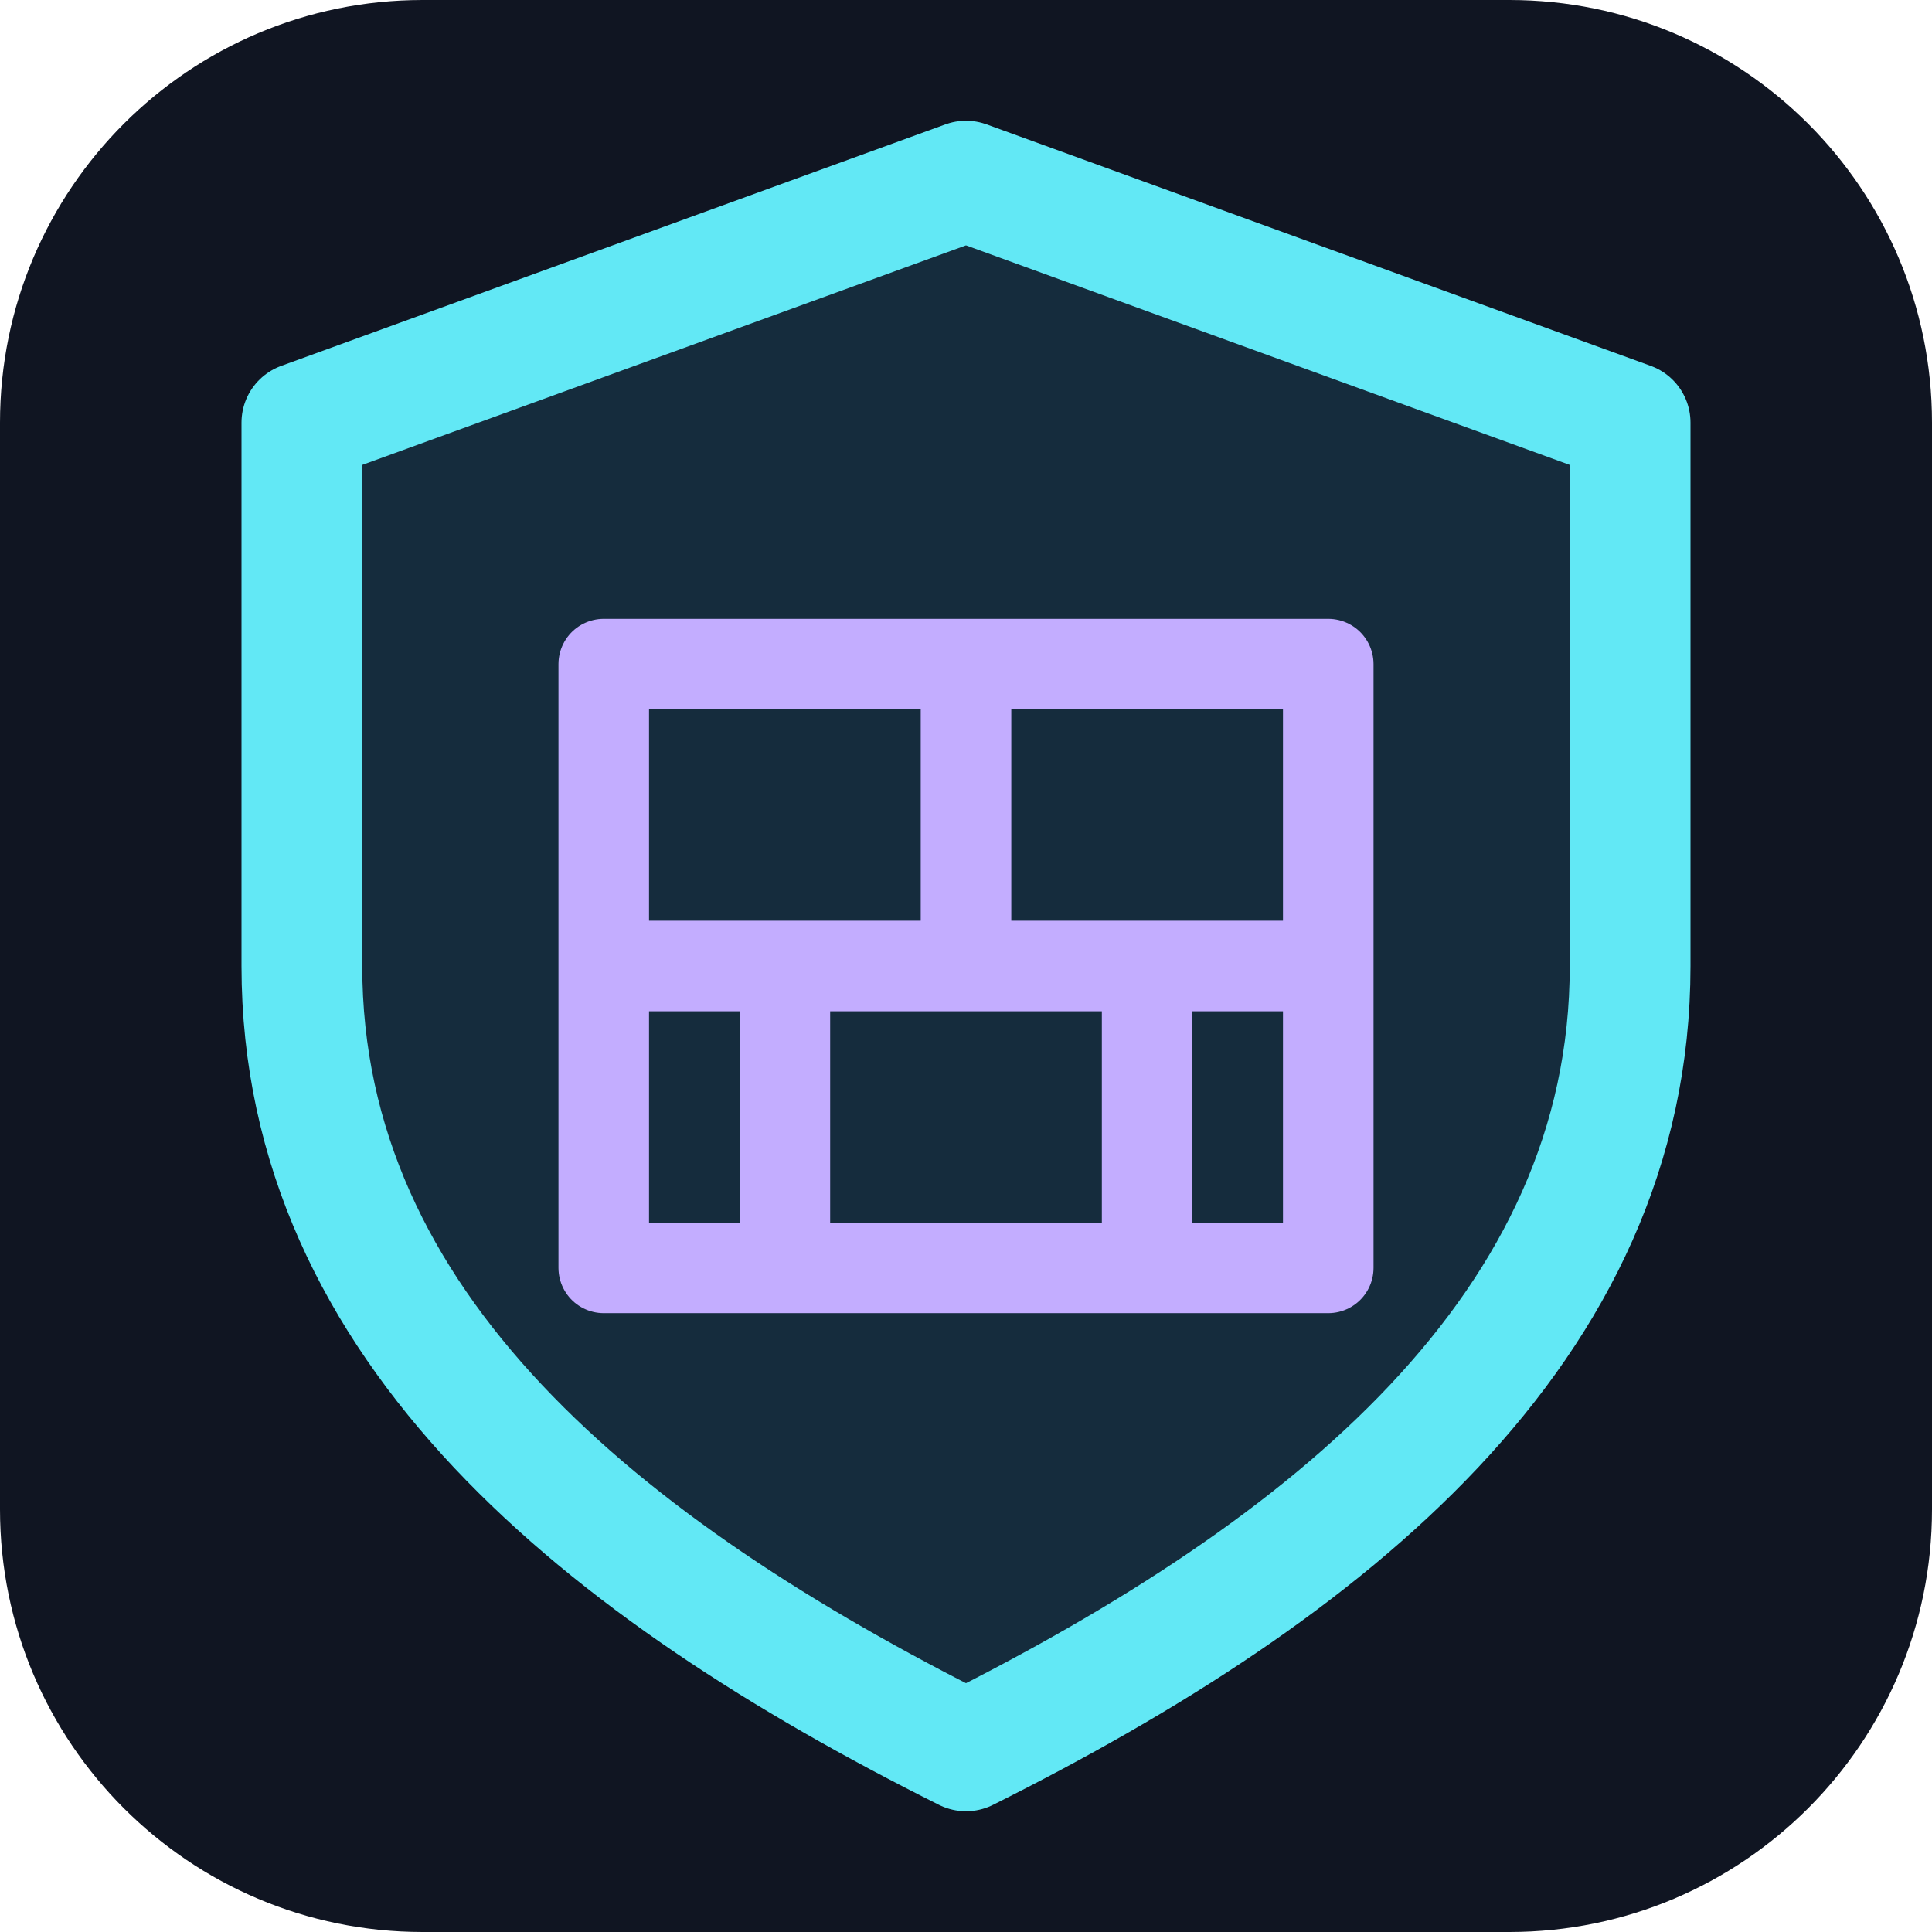
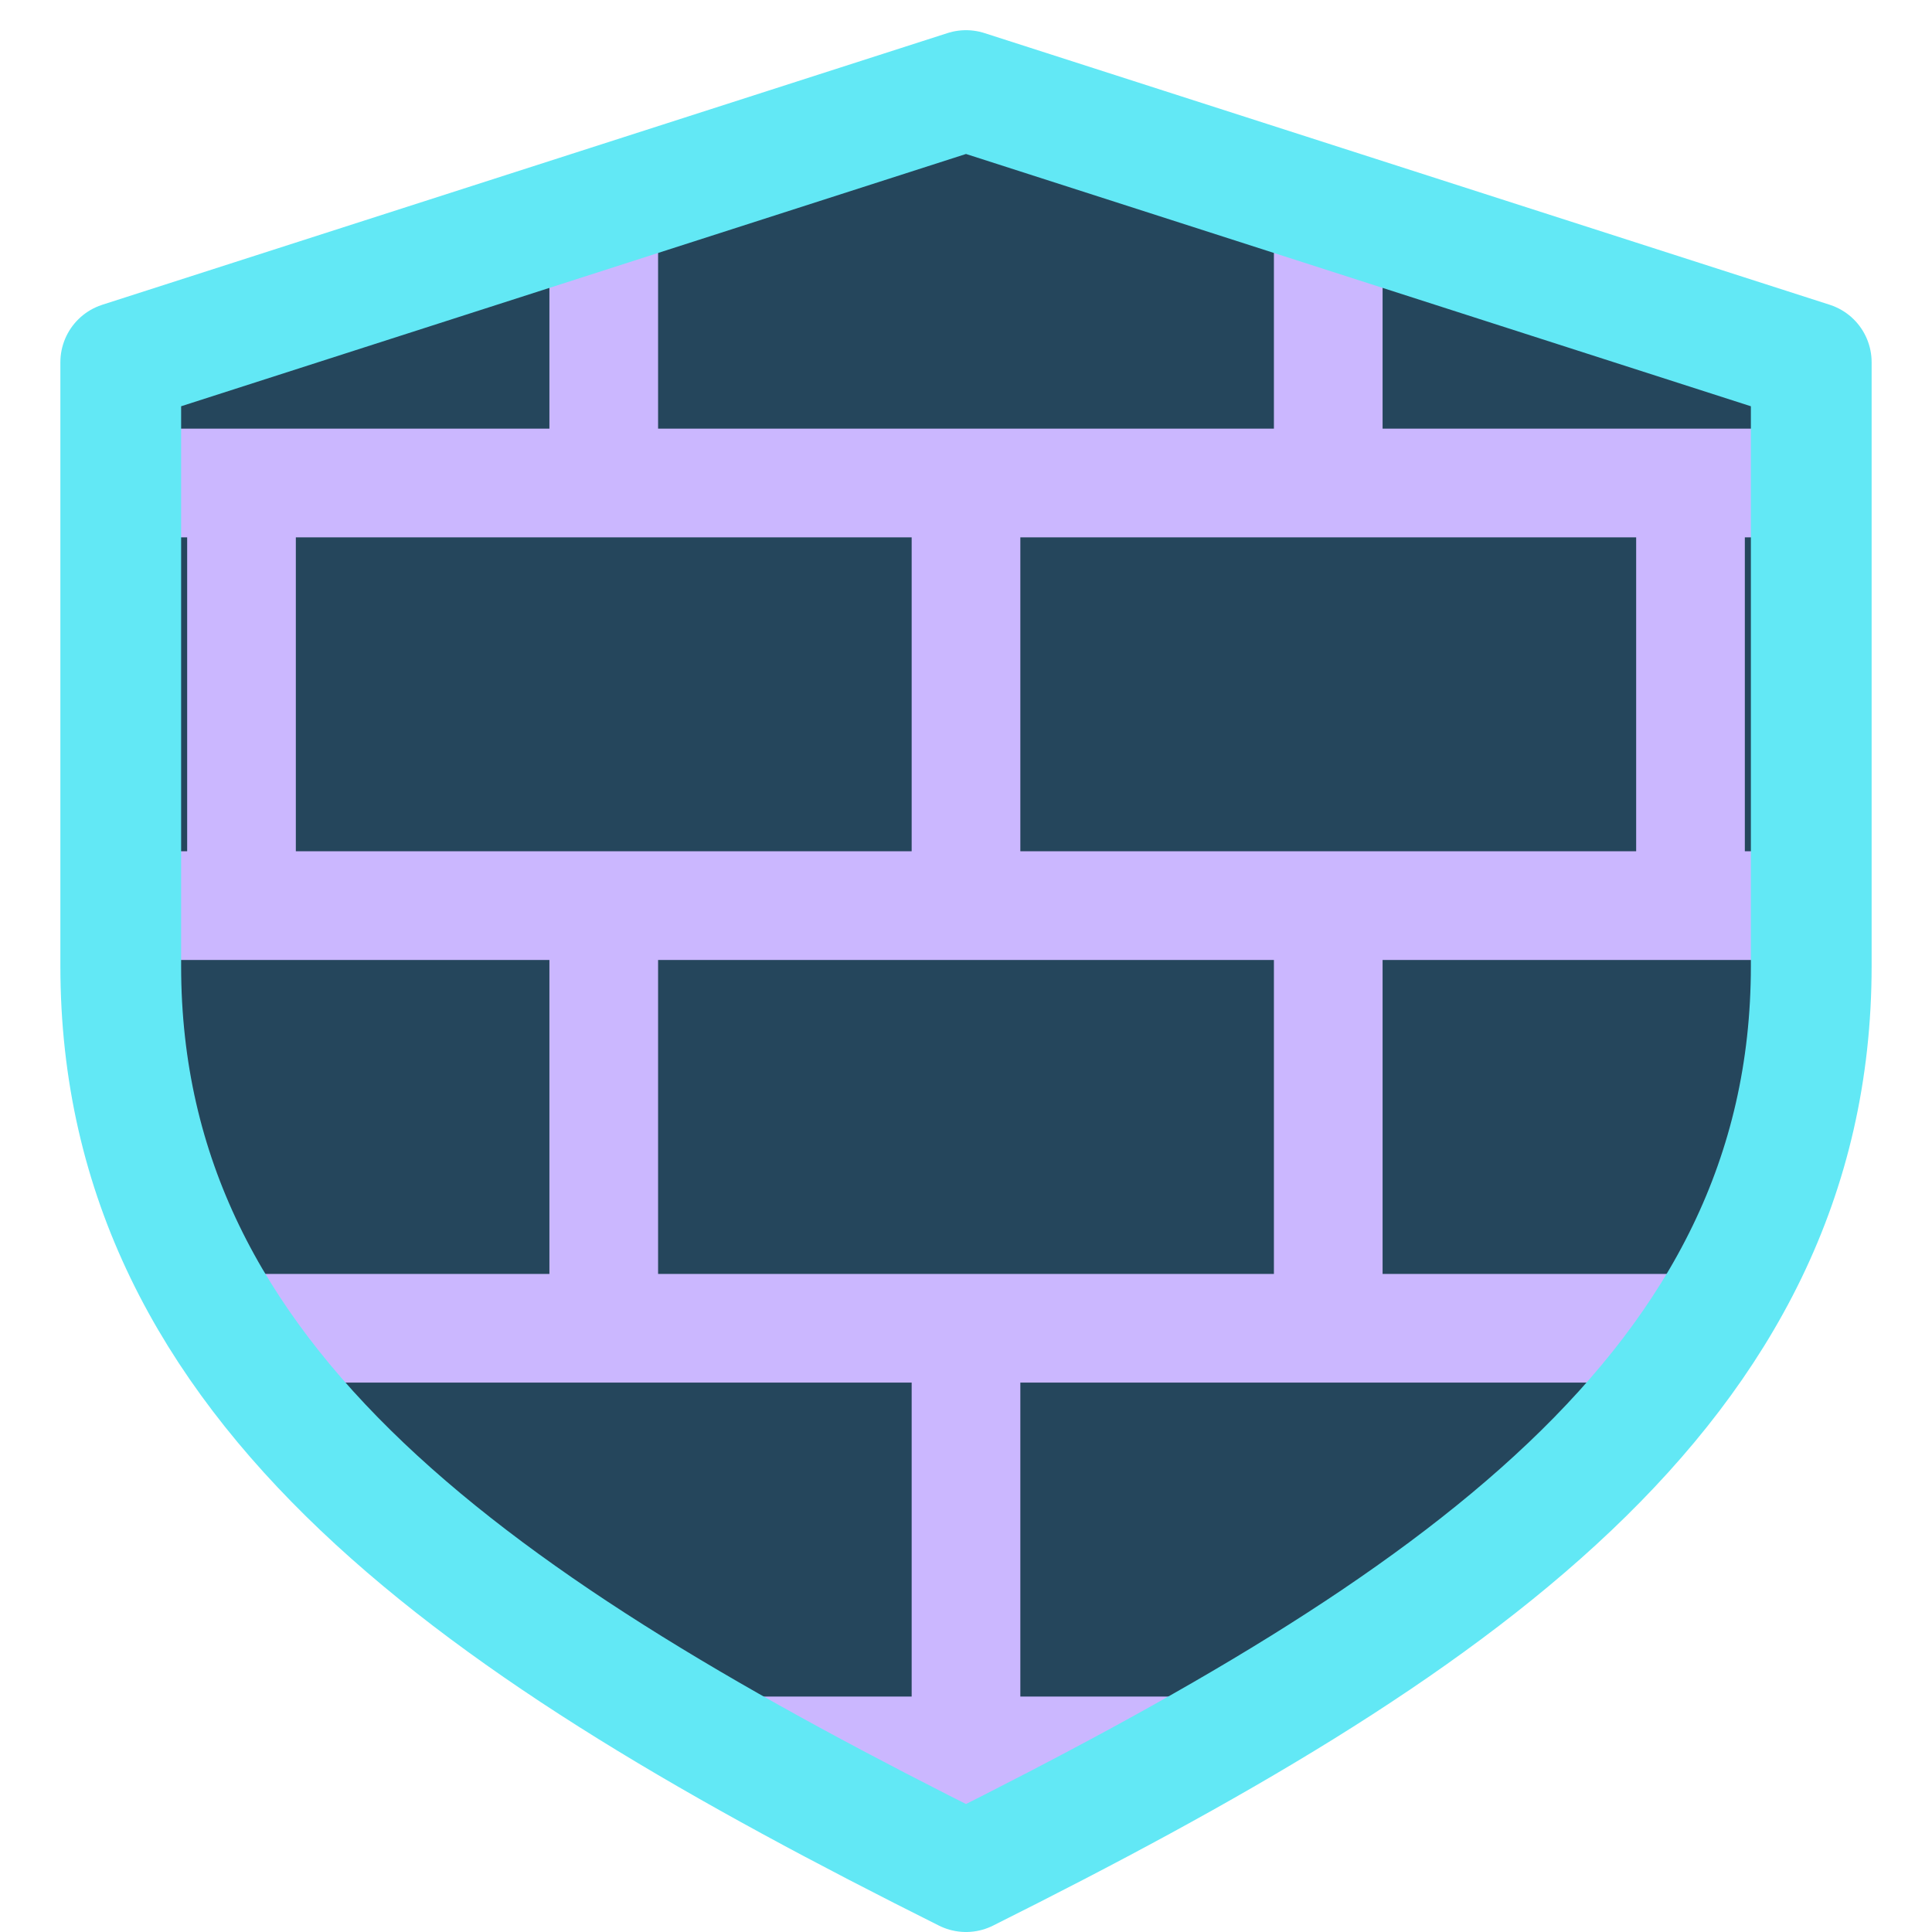
<svg xmlns="http://www.w3.org/2000/svg" viewBox="0 0 32 32">
-   <rect width="32" height="32" rx="7" fill="#101522" />
-   <path d="M16 3 27 7v9c0 6-5 10-11 13C10 26 5 22 5 16V7Z" fill="#152c3d" stroke="#62e8f5" stroke-width="2" stroke-linejoin="round" />
-   <path d="M10 11h12v10H10zm0 5h12m-6-5v5m-3 0v5m6-5v5" fill="none" stroke="#c3adff" stroke-width="1.5" stroke-linejoin="round" />
+   <defs>
+     <clipPath id="shield">
+       <path d="M16 1.5 30 6v10c0 7-6 11-14 15C8 27 2 23 2 16V6Z" />
+     </clipPath>
+   </defs>
+   <path d="M16 1.5 30 6v10c0 7-6 11-14 15C8 27 2 23 2 16V6Z" fill="#25465c" />
+   <g clip-path="url(#shield)" fill="none" stroke="#cbb7ff" stroke-width="1.8">
+     <path d="M1 8h30M1 15h30M1 22h30M1 29h30M10 1v7m12-7v7M4 8v7m12-7v7m12-7v7M10 15v7m12-7v7M4 22v7m12-7v7m12-7v7" />
+   </g>
+   <path d="M16 1.5 30 6v10c0 7-6 11-14 15C8 27 2 23 2 16V6Z" fill="none" stroke="#62e8f5" stroke-width="2" stroke-linejoin="round" />
</svg>
